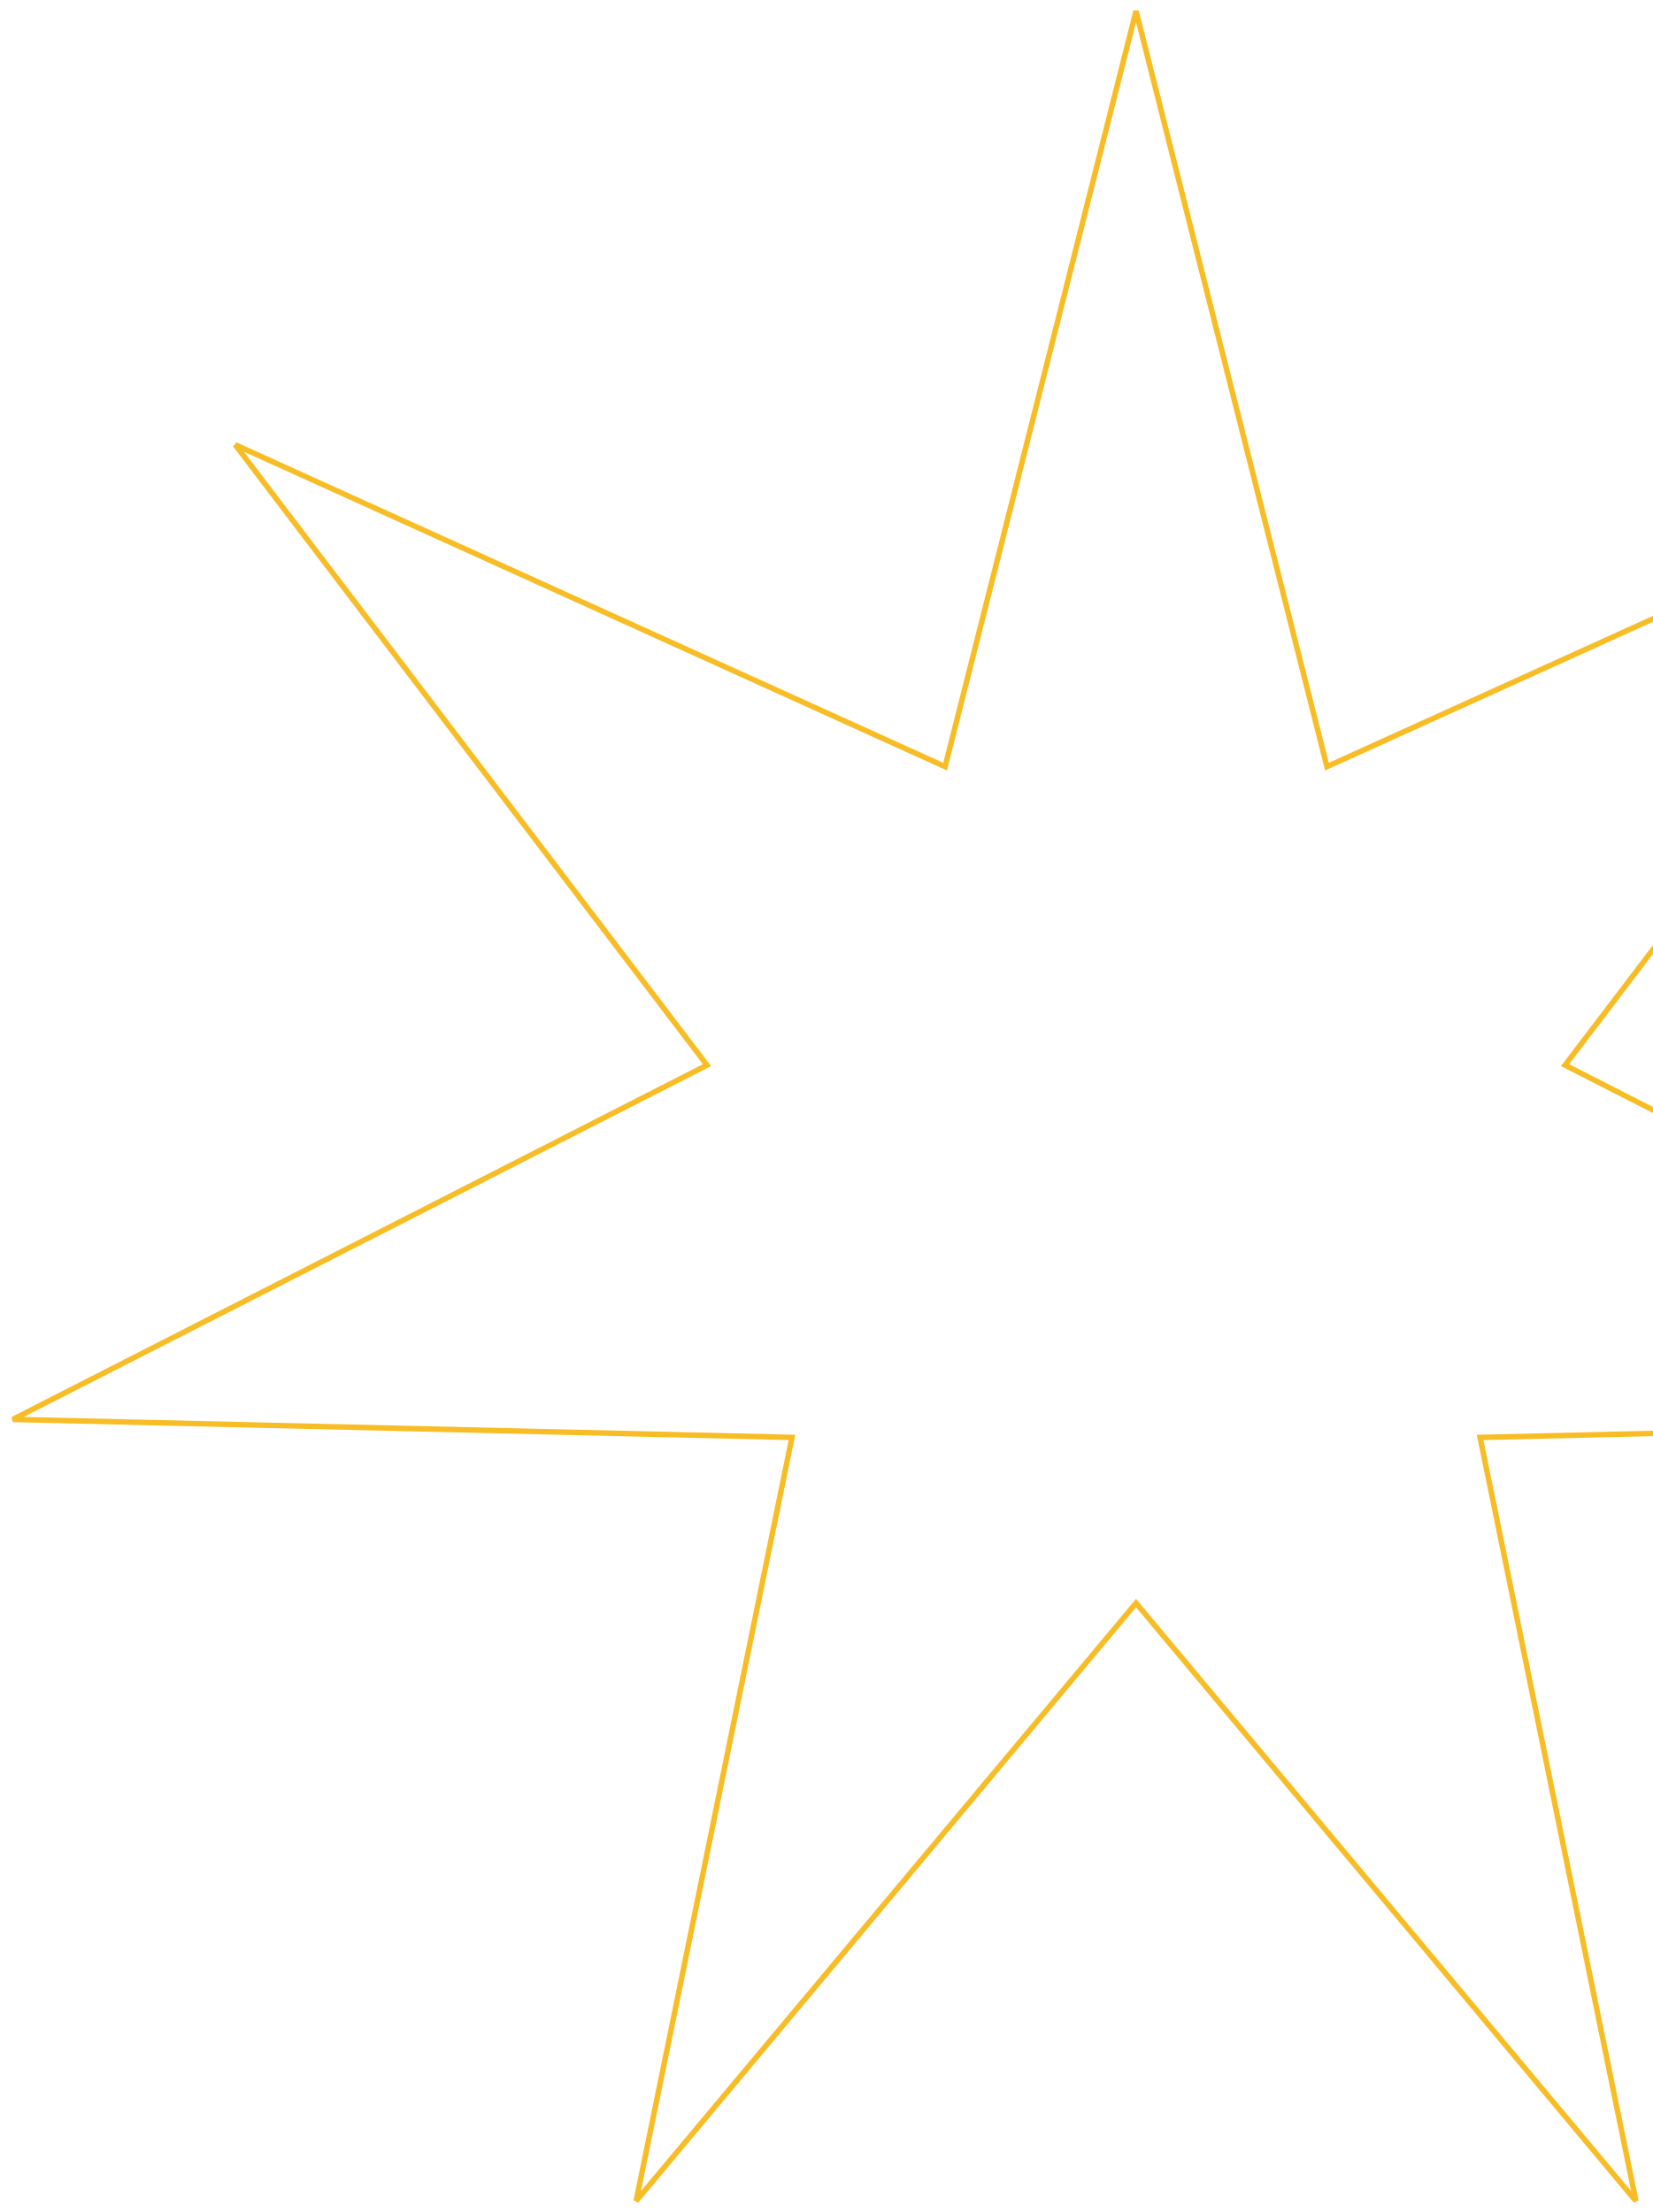
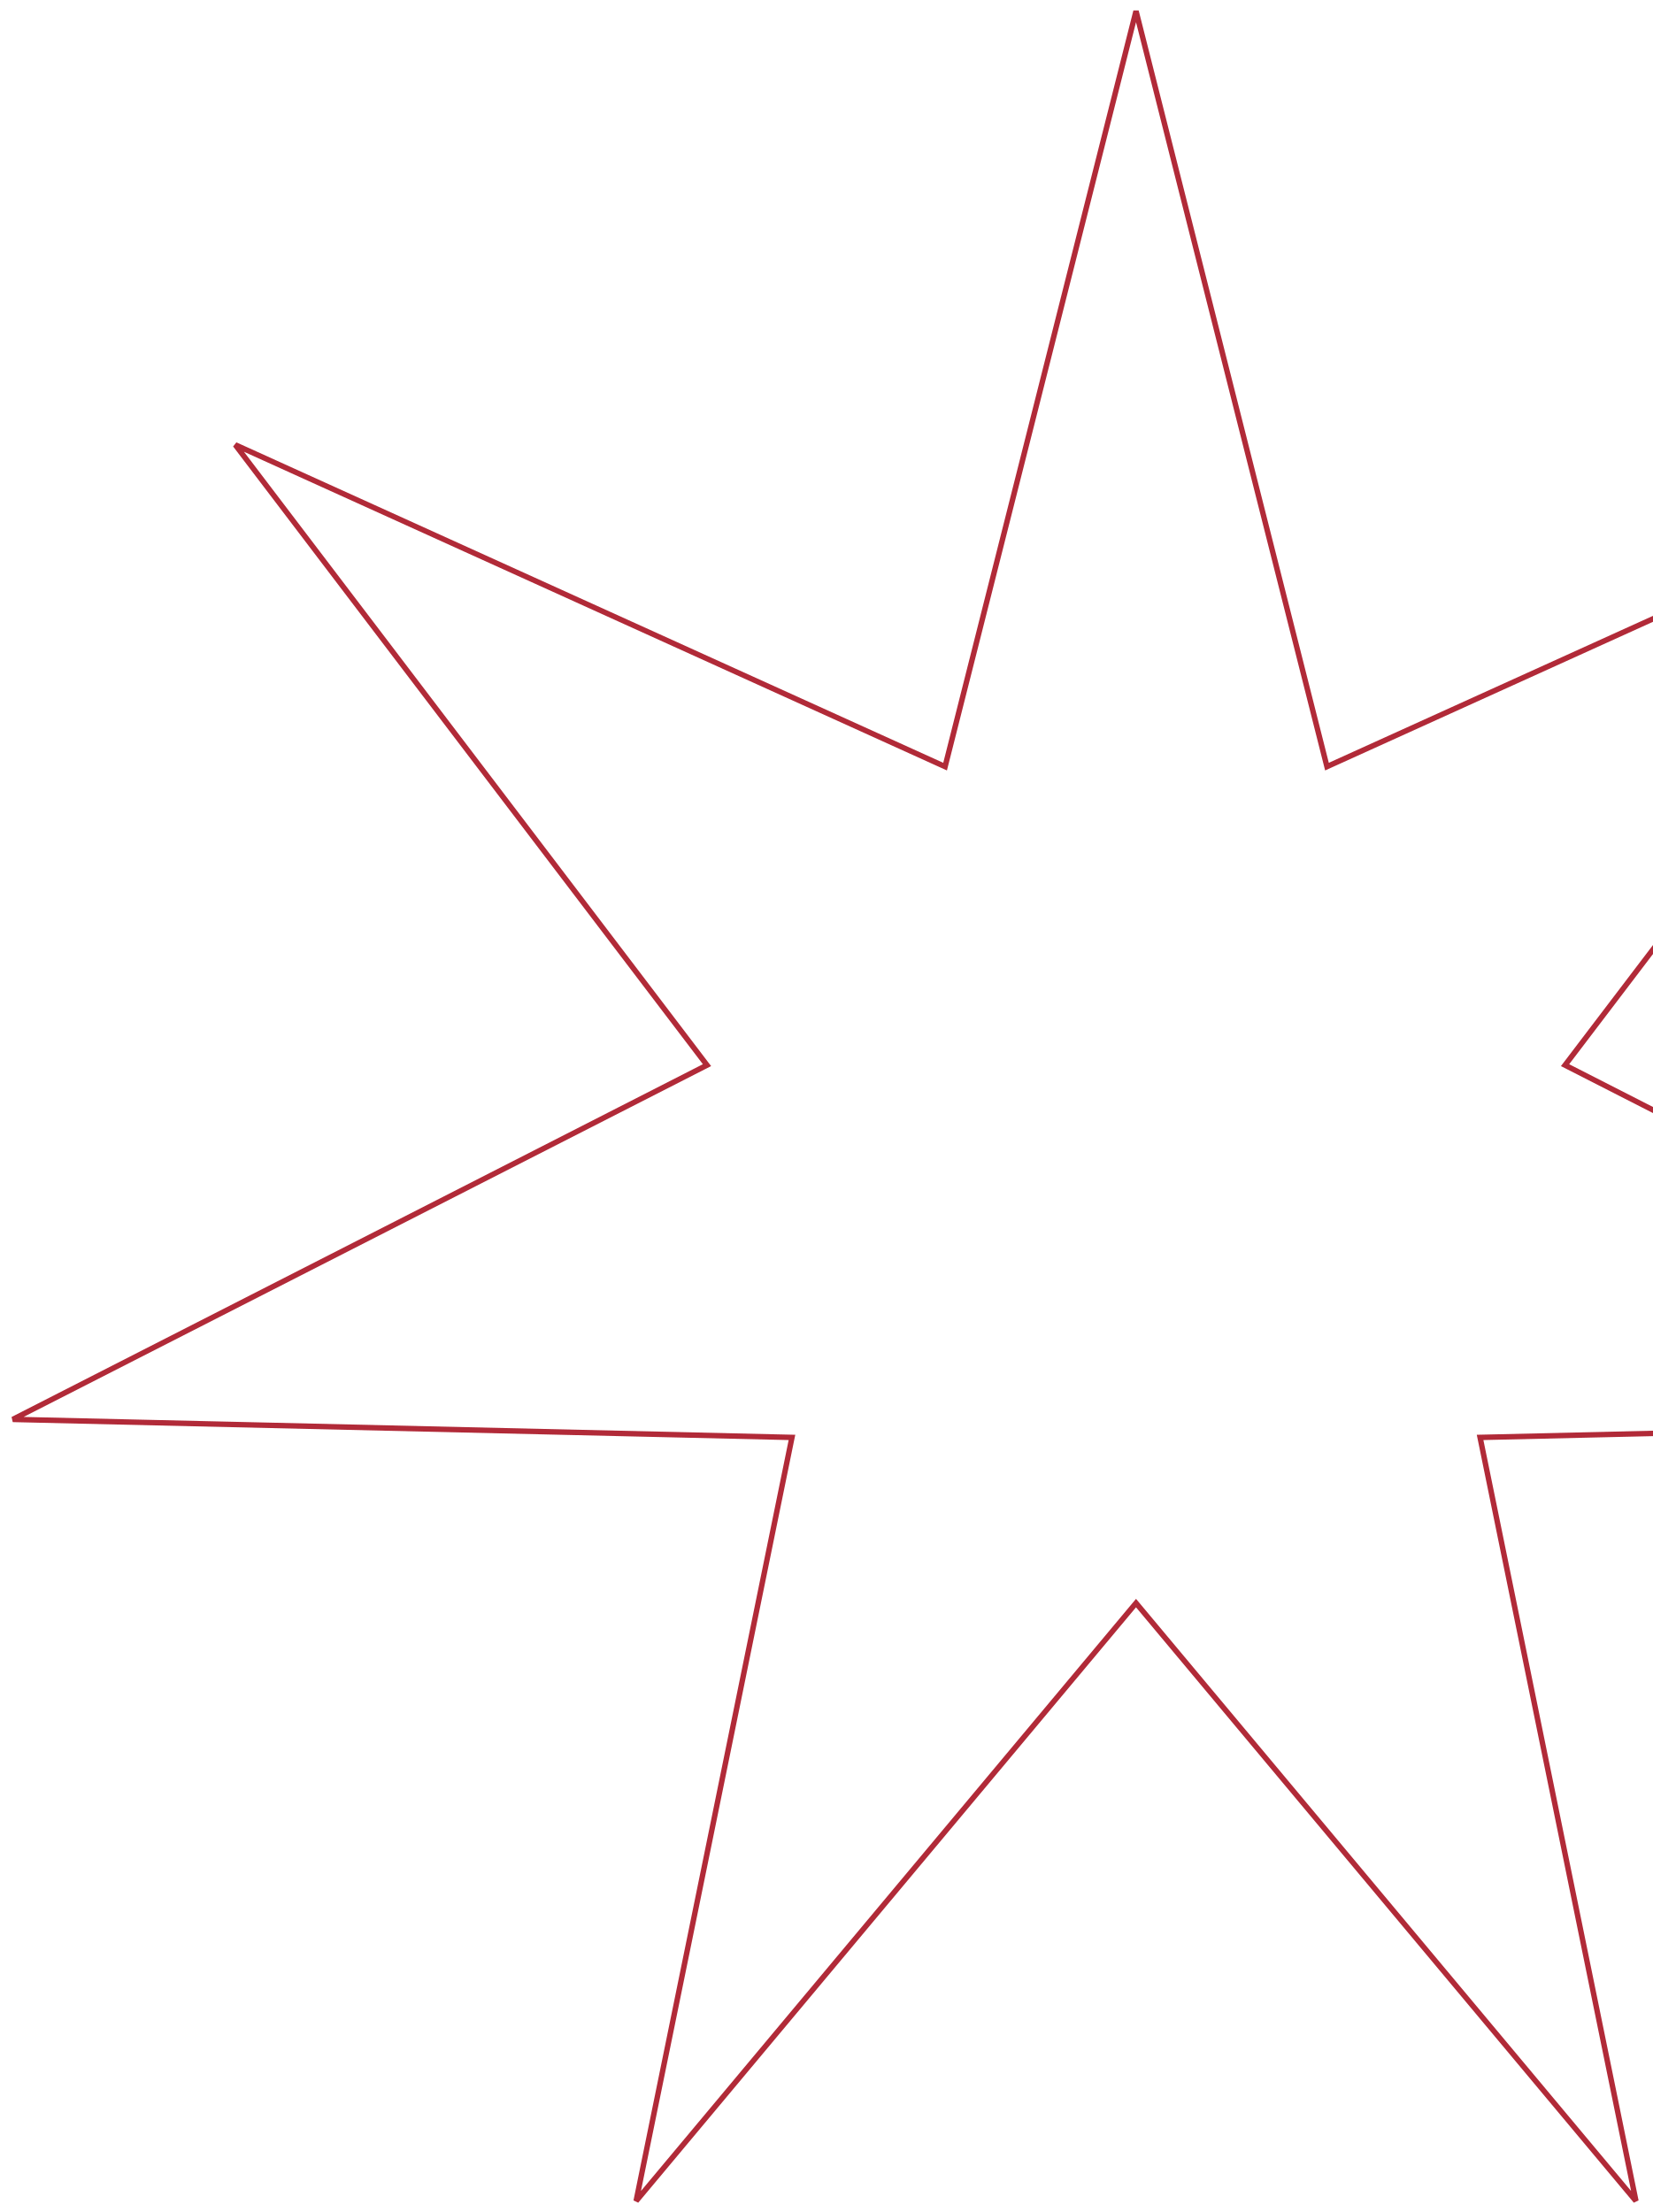
<svg xmlns="http://www.w3.org/2000/svg" width="304" height="407" viewBox="0 0 304 407" fill="none">
-   <path d="M243.981 140.477L244.128 141.057L244.672 140.81L374.716 81.846L288.293 195.508L287.931 195.984L288.464 196.256L415.645 261.165L272.896 264.465L272.298 264.478L272.418 265.064L300.966 404.969L209.384 295.42L209 294.961L208.616 295.42L117.034 404.969L145.582 265.064L145.702 264.478L145.104 264.465L2.355 261.165L129.536 196.256L130.069 195.984L129.707 195.508L43.284 81.846L173.328 140.81L173.872 141.057L174.019 140.477L209 2.041L243.981 140.477Z" stroke="#F8BC24" />
+   <path d="M243.981 140.477L244.128 141.057L244.672 140.81L374.716 81.846L288.293 195.508L287.931 195.984L288.464 196.256L415.645 261.165L272.896 264.465L272.298 264.478L272.418 265.064L300.966 404.969L209.384 295.42L209 294.961L208.616 295.42L117.034 404.969L145.582 265.064L145.702 264.478L145.104 264.465L2.355 261.165L129.536 196.256L130.069 195.984L129.707 195.508L43.284 81.846L173.328 140.81L173.872 141.057L174.019 140.477L209 2.041L243.981 140.477Z" stroke="#B12A38" />
</svg>
